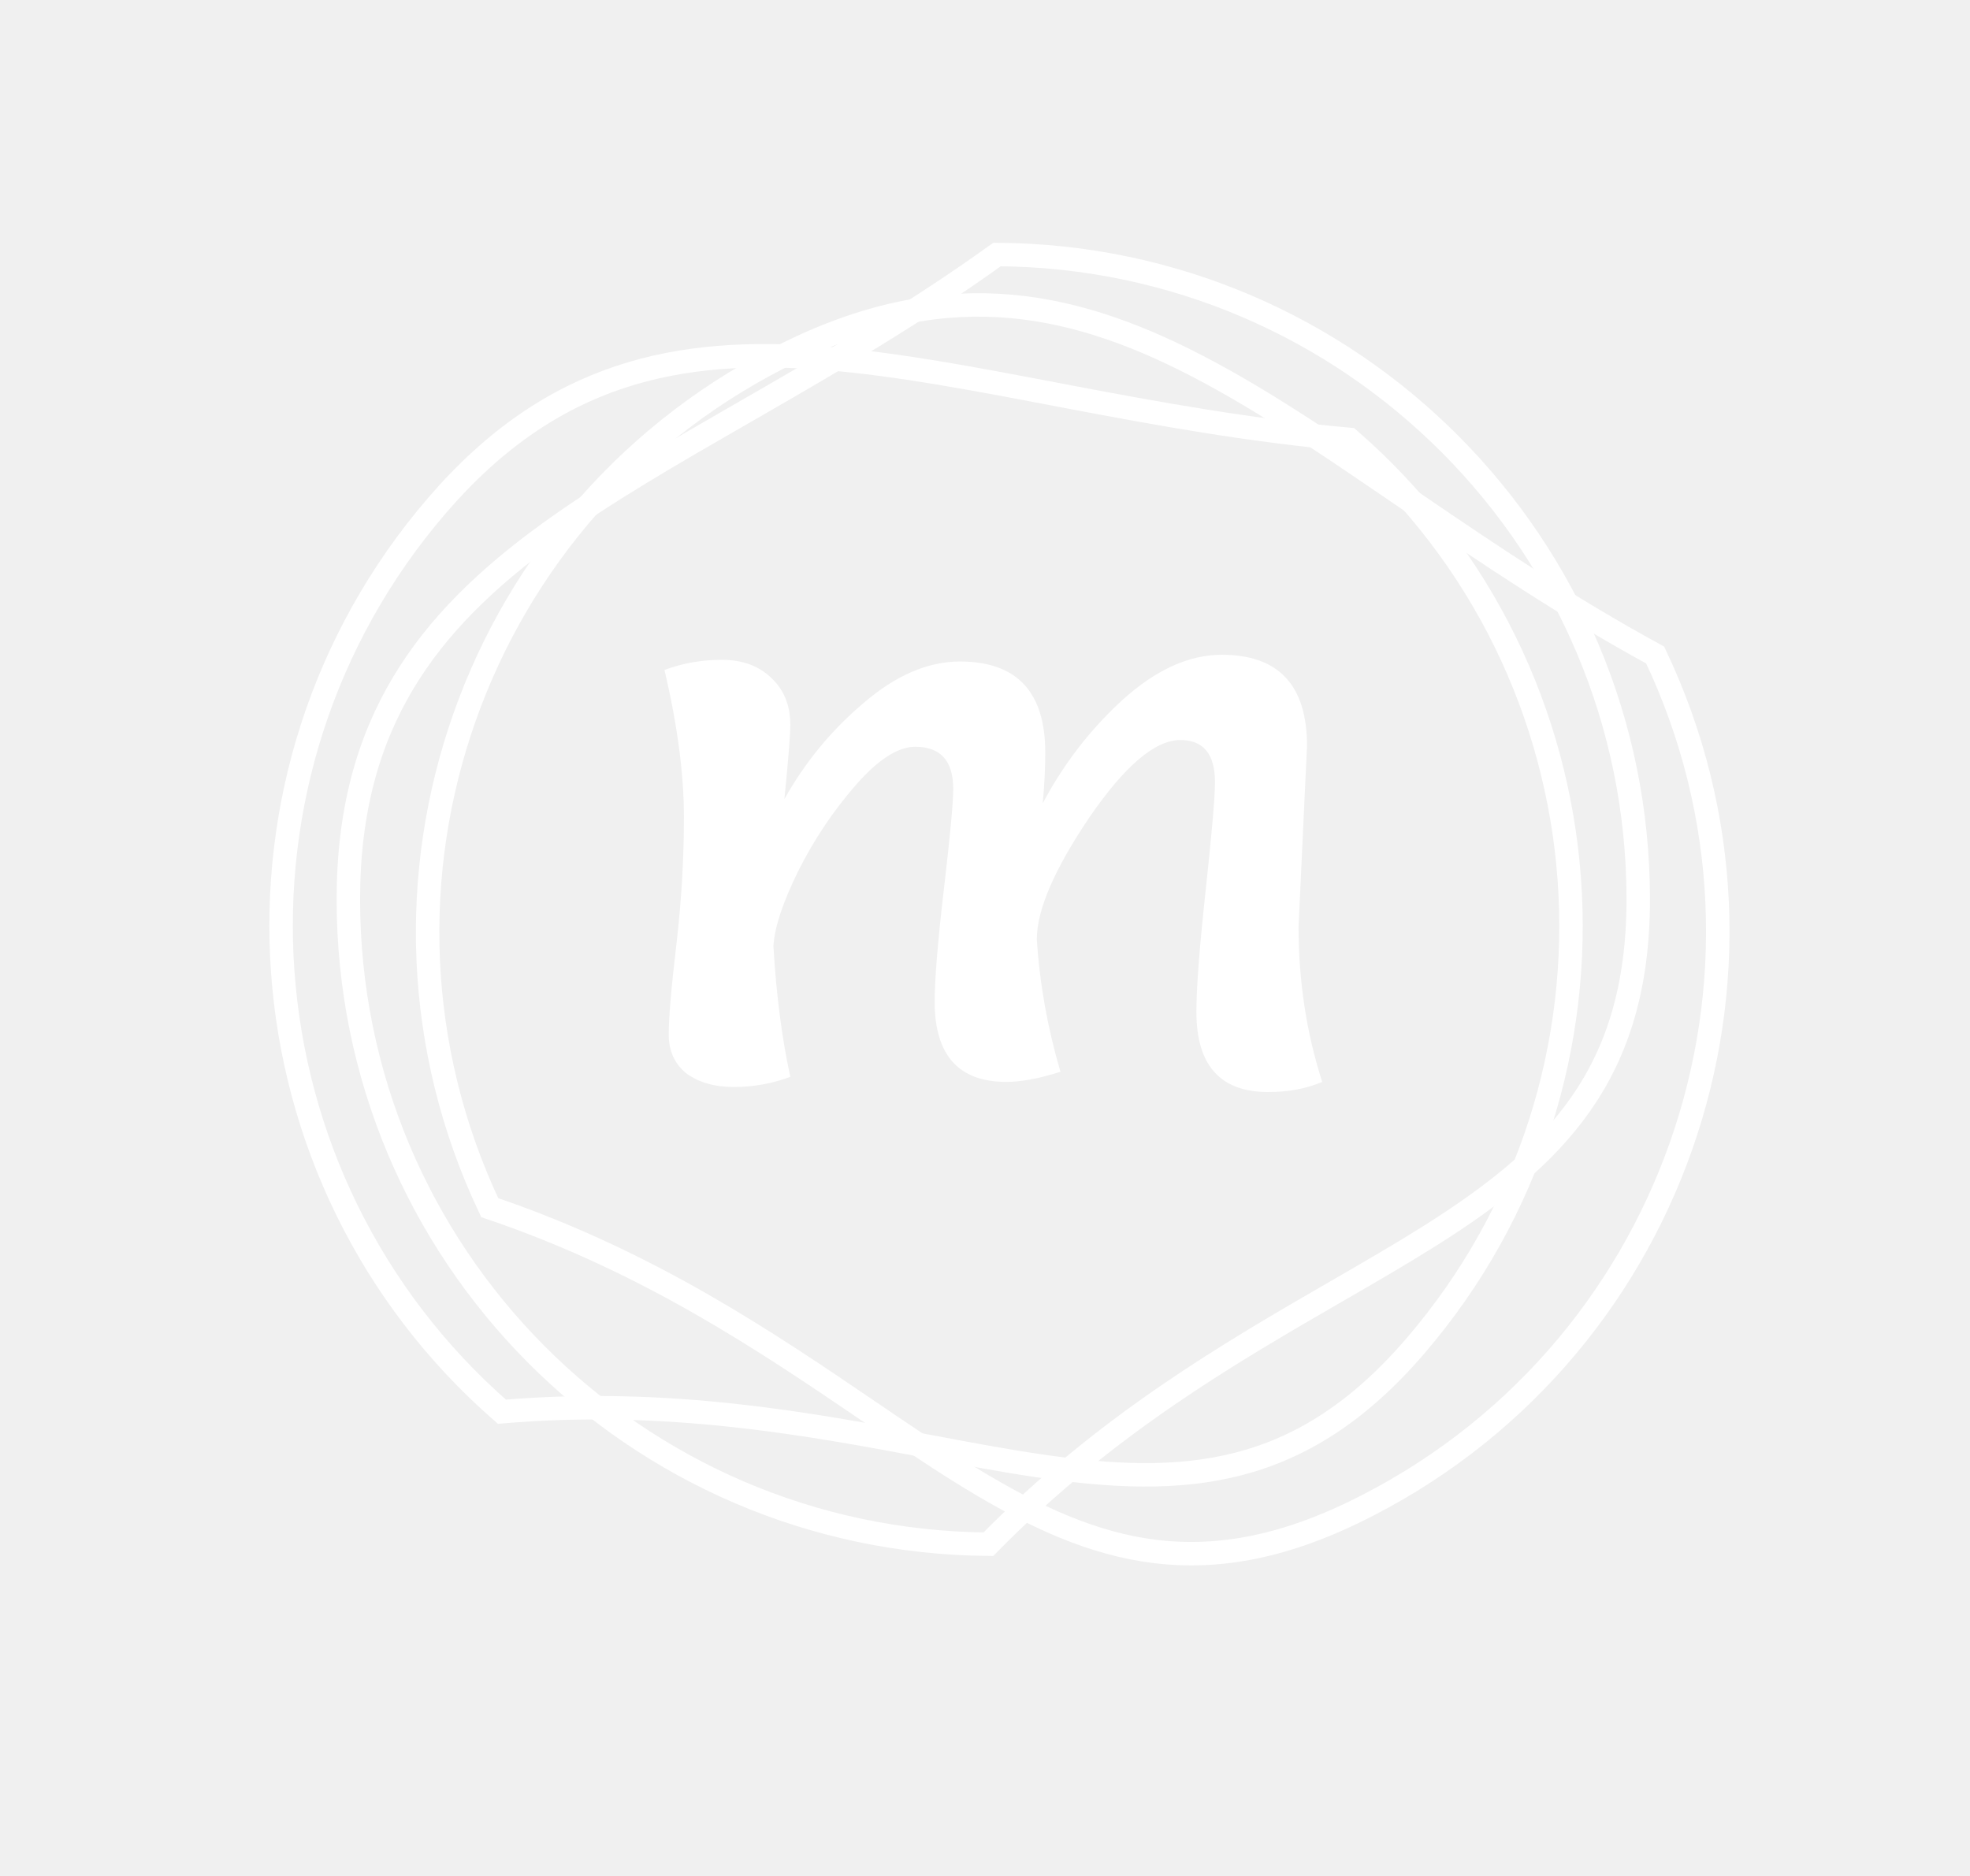
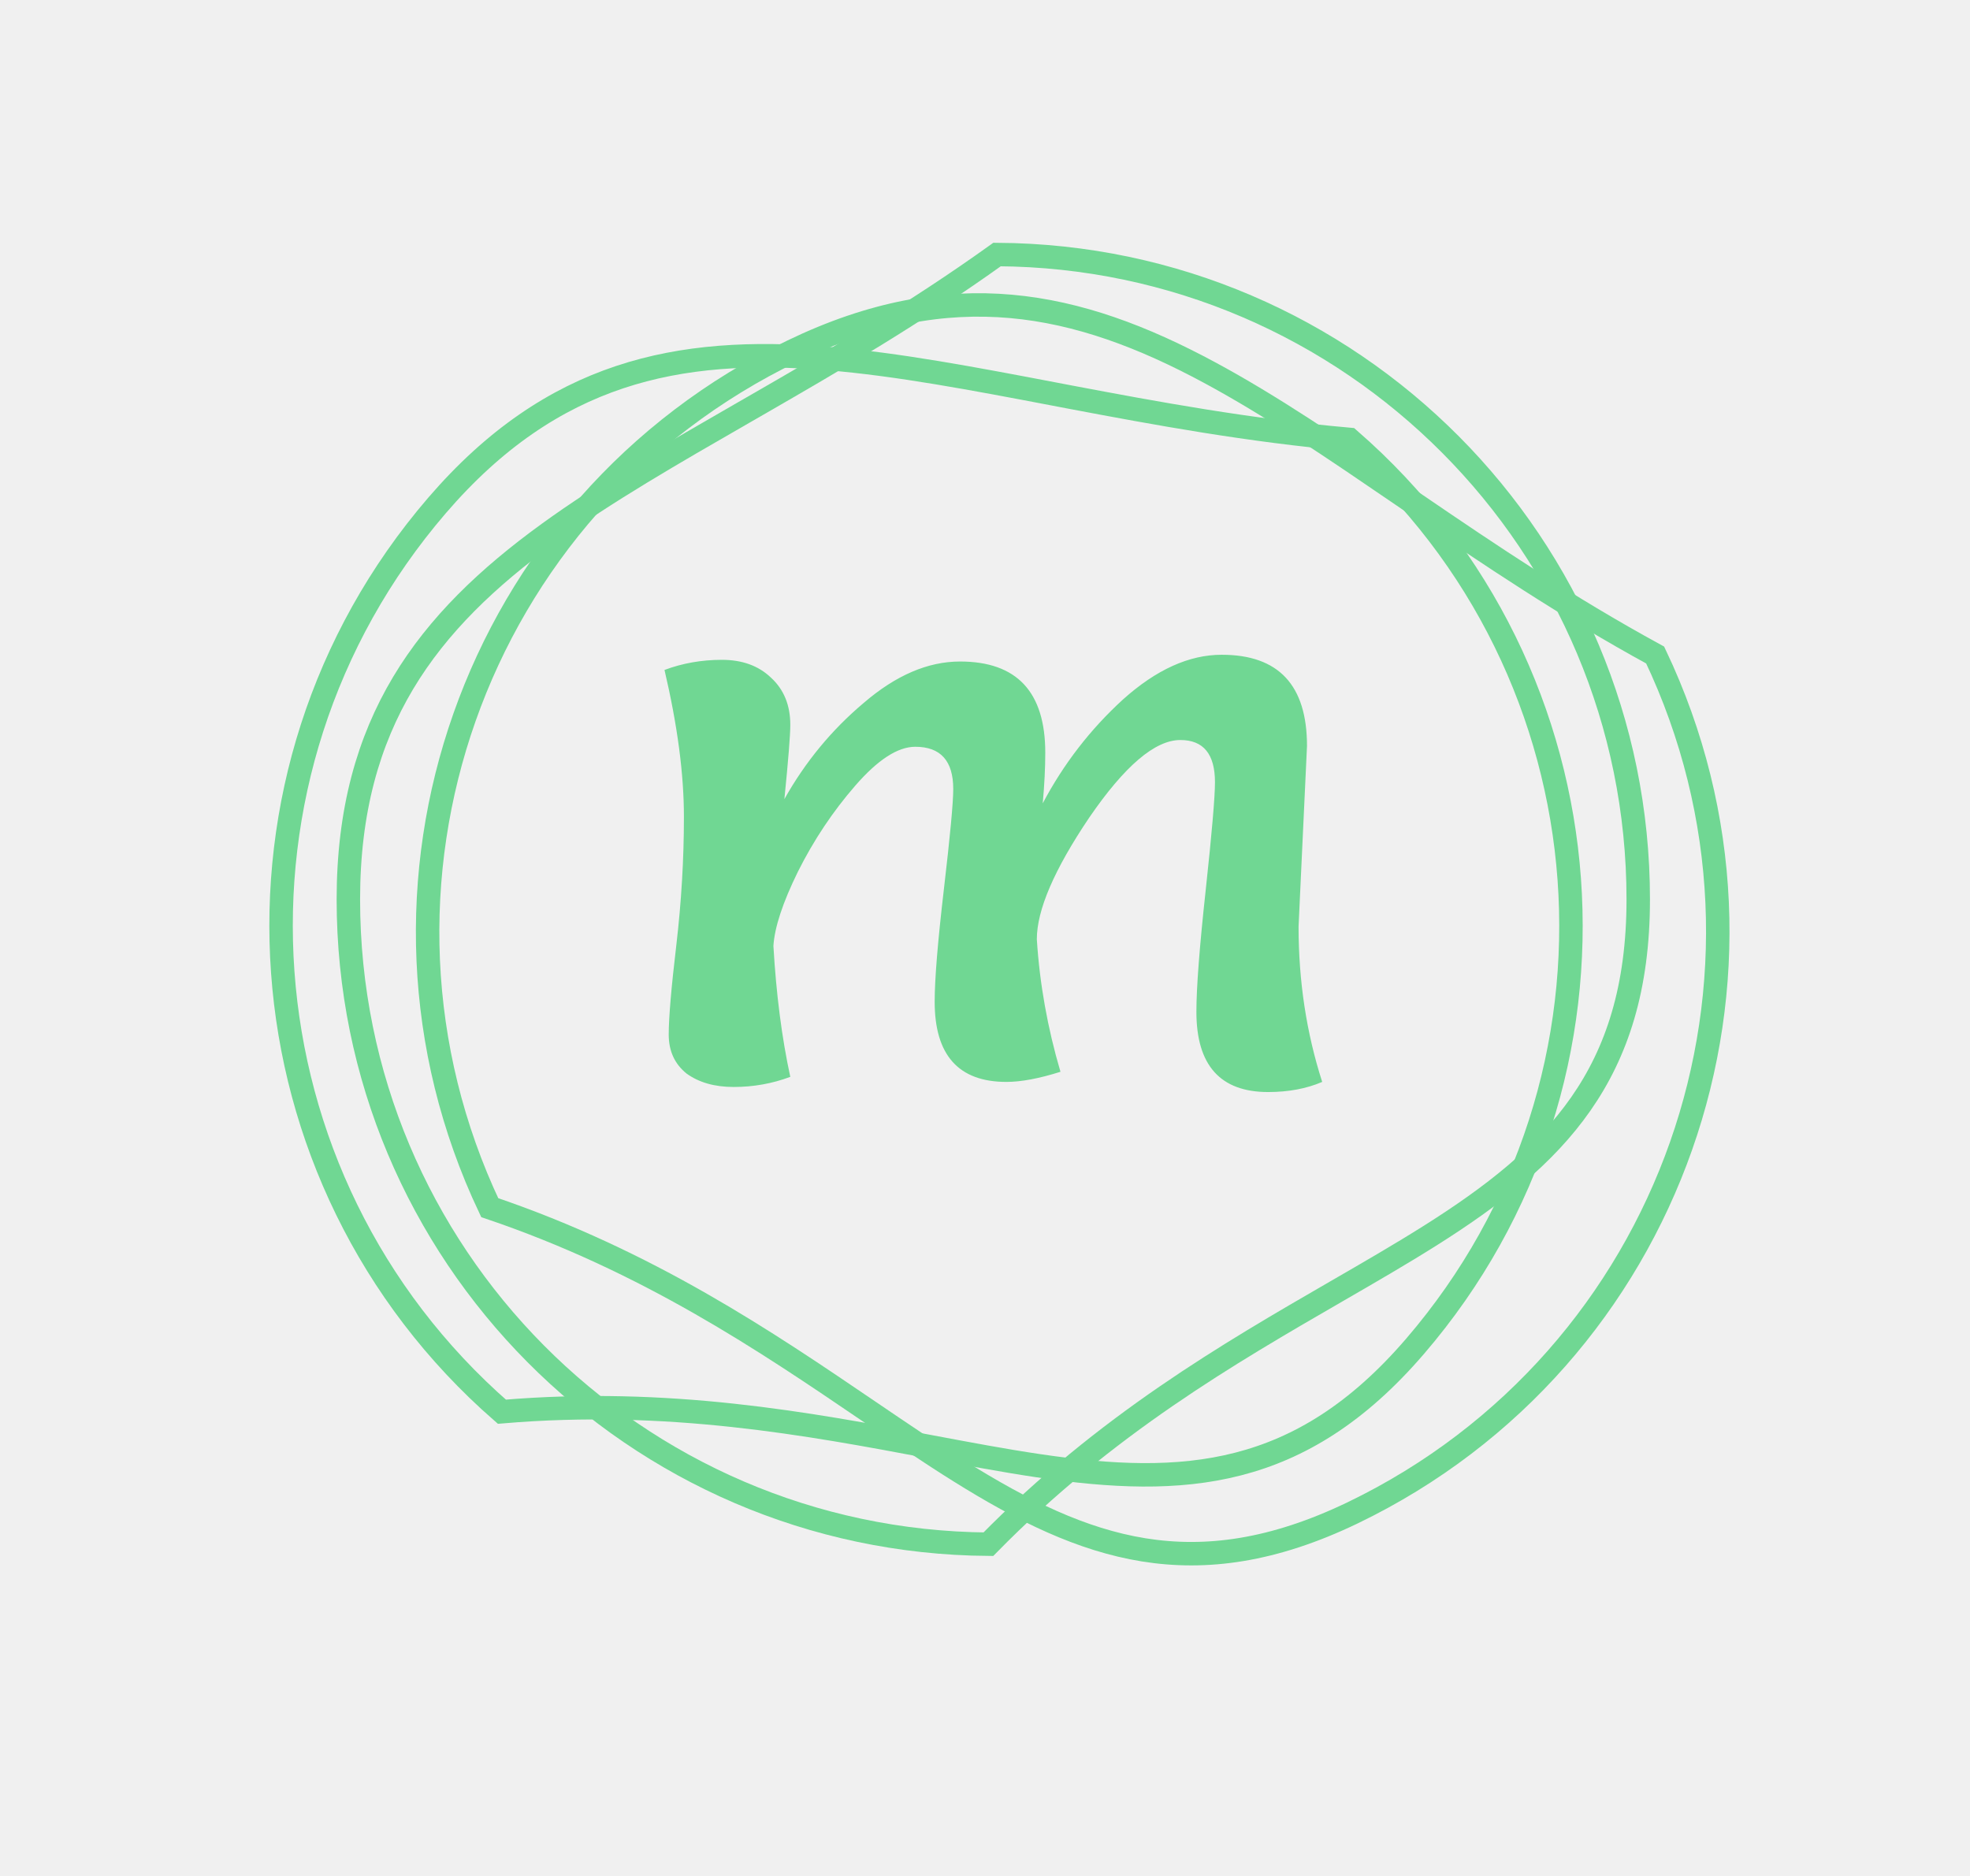
<svg xmlns="http://www.w3.org/2000/svg" width="42" height="40" viewBox="0 0 42 40" fill="none">
-   <path d="M34.927 19.177C34.927 21.066 34.472 22.436 33.703 23.538C32.93 24.647 31.826 25.504 30.494 26.345C29.87 26.738 29.197 27.128 28.488 27.537C26.209 28.855 23.569 30.381 21.072 32.926C13.526 32.87 7.427 26.736 7.427 19.177C7.427 17.284 7.854 15.803 8.595 14.565C9.337 13.323 10.402 12.31 11.699 11.37C12.917 10.486 14.328 9.675 15.855 8.796C15.957 8.738 16.059 8.679 16.161 8.62C17.781 7.687 19.518 6.674 21.257 5.427C28.814 5.47 34.927 11.61 34.927 19.177Z" stroke="white" stroke-width="0.5" />
-   <path d="M30.17 28.706C28.938 30.139 27.7 30.881 26.398 31.216C25.089 31.553 23.694 31.483 22.135 31.252C21.405 31.144 20.641 31 19.837 30.849C17.25 30.362 14.253 29.799 10.7 30.101C5.015 25.139 4.389 16.511 9.316 10.779C10.55 9.344 11.84 8.5 13.209 8.043C14.581 7.585 16.048 7.512 17.645 7.644C19.145 7.768 20.744 8.072 22.475 8.402C22.59 8.424 22.705 8.446 22.821 8.468C24.658 8.816 26.636 9.18 28.767 9.369C34.469 14.328 35.103 22.968 30.17 28.706Z" stroke="white" stroke-width="0.5" />
-   <path d="M28.845 32.254C27.143 33.074 25.712 33.26 24.385 33.047C23.05 32.832 21.799 32.21 20.462 31.375C19.837 30.985 19.194 30.548 18.517 30.088C16.34 28.608 13.818 26.893 10.441 25.75C7.212 18.93 10.087 10.771 16.895 7.486C18.599 6.663 20.119 6.405 21.556 6.533C22.997 6.662 24.372 7.181 25.782 7.941C27.108 8.654 28.452 9.572 29.907 10.566C30.003 10.632 30.1 10.698 30.198 10.765C31.742 11.819 33.41 12.942 35.288 13.967C38.533 20.792 35.66 28.965 28.845 32.254Z" stroke="white" stroke-width="0.5" />
-   <path d="M27.865 15.905L27.685 19.757C27.685 20.921 27.853 22.025 28.189 23.069C27.853 23.213 27.469 23.285 27.037 23.285C26.017 23.285 25.507 22.715 25.507 21.575C25.507 21.059 25.573 20.195 25.705 18.983C25.837 17.759 25.903 16.991 25.903 16.679C25.903 16.079 25.657 15.779 25.165 15.779C24.625 15.779 23.977 16.331 23.221 17.435C22.477 18.539 22.105 19.403 22.105 20.027C22.165 20.975 22.333 21.917 22.609 22.853C22.153 22.997 21.769 23.069 21.457 23.069C20.437 23.069 19.927 22.499 19.927 21.359C19.927 20.879 19.993 20.075 20.125 18.947C20.257 17.819 20.323 17.111 20.323 16.823C20.323 16.223 20.053 15.923 19.513 15.923C19.141 15.923 18.715 16.199 18.235 16.751C17.755 17.303 17.347 17.915 17.011 18.587C16.687 19.247 16.513 19.775 16.489 20.171C16.549 21.203 16.669 22.133 16.849 22.961C16.465 23.105 16.063 23.177 15.643 23.177C15.235 23.177 14.899 23.081 14.635 22.889C14.383 22.685 14.257 22.409 14.257 22.061C14.257 21.701 14.311 21.065 14.419 20.153C14.527 19.229 14.581 18.317 14.581 17.417C14.581 16.505 14.443 15.461 14.167 14.285C14.551 14.141 14.959 14.069 15.391 14.069C15.823 14.069 16.171 14.195 16.435 14.447C16.711 14.699 16.849 15.035 16.849 15.455C16.849 15.671 16.807 16.199 16.723 17.039C17.167 16.247 17.731 15.563 18.415 14.987C19.099 14.399 19.783 14.105 20.467 14.105C21.679 14.105 22.285 14.753 22.285 16.049C22.285 16.373 22.267 16.733 22.231 17.129C22.675 16.289 23.245 15.551 23.941 14.915C24.649 14.279 25.351 13.961 26.047 13.961C27.259 13.961 27.865 14.609 27.865 15.905Z" fill="white" />
+   <path d="M34.927 19.177C34.927 21.066 34.472 22.436 33.703 23.538C32.93 24.647 31.826 25.504 30.493 26.345C29.87 26.738 29.196 27.128 28.488 27.537C26.209 28.855 23.569 30.381 21.072 32.926C13.526 32.87 7.427 26.736 7.427 19.177C7.427 17.284 7.854 15.803 8.594 14.564C9.336 13.323 10.401 12.31 11.698 11.37C12.917 10.486 14.328 9.675 15.855 8.796C15.957 8.738 16.058 8.679 16.161 8.62C17.781 7.687 19.518 6.674 21.257 5.427C28.814 5.47 34.927 11.61 34.927 19.177Z" stroke="#70D793" stroke-width="0.5" />
+   <path d="M30.169 28.706C28.938 30.139 27.7 30.881 26.398 31.216C25.089 31.553 23.693 31.483 22.135 31.252C21.405 31.144 20.641 31 19.837 30.849C17.25 30.362 14.253 29.799 10.7 30.101C5.015 25.139 4.388 16.511 9.316 10.779C10.55 9.344 11.84 8.5 13.208 8.043C14.58 7.585 16.048 7.512 17.645 7.644C19.145 7.768 20.744 8.072 22.475 8.402C22.59 8.424 22.705 8.446 22.821 8.468C24.658 8.816 26.635 9.18 28.767 9.369C34.469 14.328 35.102 22.968 30.169 28.706Z" stroke="#70D793" stroke-width="0.5" />
+   <path d="M28.845 32.254C27.143 33.074 25.712 33.26 24.385 33.047C23.05 32.832 21.799 32.21 20.462 31.375C19.837 30.985 19.194 30.548 18.517 30.088C16.34 28.608 13.818 26.893 10.441 25.75C7.212 18.93 10.087 10.77 16.895 7.486C18.599 6.663 20.119 6.405 21.556 6.533C22.997 6.662 24.372 7.181 25.782 7.941C27.108 8.654 28.452 9.572 29.907 10.566C30.003 10.632 30.1 10.698 30.198 10.765C31.742 11.819 33.41 12.942 35.288 13.967C38.533 20.792 35.66 28.965 28.845 32.254Z" stroke="#70D793" stroke-width="0.5" />
+   <path d="M27.865 15.905L27.685 19.757C27.685 20.921 27.853 22.025 28.189 23.069C27.853 23.213 27.469 23.285 27.037 23.285C26.017 23.285 25.507 22.715 25.507 21.575C25.507 21.059 25.573 20.195 25.705 18.983C25.837 17.759 25.903 16.991 25.903 16.679C25.903 16.079 25.657 15.779 25.165 15.779C24.625 15.779 23.977 16.331 23.221 17.435C22.477 18.539 22.105 19.403 22.105 20.027C22.165 20.975 22.333 21.917 22.609 22.853C22.153 22.997 21.769 23.069 21.457 23.069C20.437 23.069 19.927 22.499 19.927 21.359C19.927 20.879 19.993 20.075 20.125 18.947C20.257 17.819 20.323 17.111 20.323 16.823C20.323 16.223 20.053 15.923 19.513 15.923C19.141 15.923 18.715 16.199 18.235 16.751C17.755 17.303 17.347 17.915 17.011 18.587C16.687 19.247 16.513 19.775 16.489 20.171C16.549 21.203 16.669 22.133 16.849 22.961C16.465 23.105 16.063 23.177 15.643 23.177C15.235 23.177 14.899 23.081 14.635 22.889C14.383 22.685 14.257 22.409 14.257 22.061C14.257 21.701 14.311 21.065 14.419 20.153C14.527 19.229 14.581 18.317 14.581 17.417C14.581 16.505 14.443 15.461 14.167 14.285C14.551 14.141 14.959 14.069 15.391 14.069C15.823 14.069 16.171 14.195 16.435 14.447C16.711 14.699 16.849 15.035 16.849 15.455C16.849 15.671 16.807 16.199 16.723 17.039C17.167 16.247 17.731 15.563 18.415 14.987C19.099 14.399 19.783 14.105 20.467 14.105C21.679 14.105 22.285 14.753 22.285 16.049C22.285 16.373 22.267 16.733 22.231 17.129C22.675 16.289 23.245 15.551 23.941 14.915C24.649 14.279 25.351 13.961 26.047 13.961C27.259 13.961 27.865 14.609 27.865 15.905Z" fill="#70D793" />
</svg>
